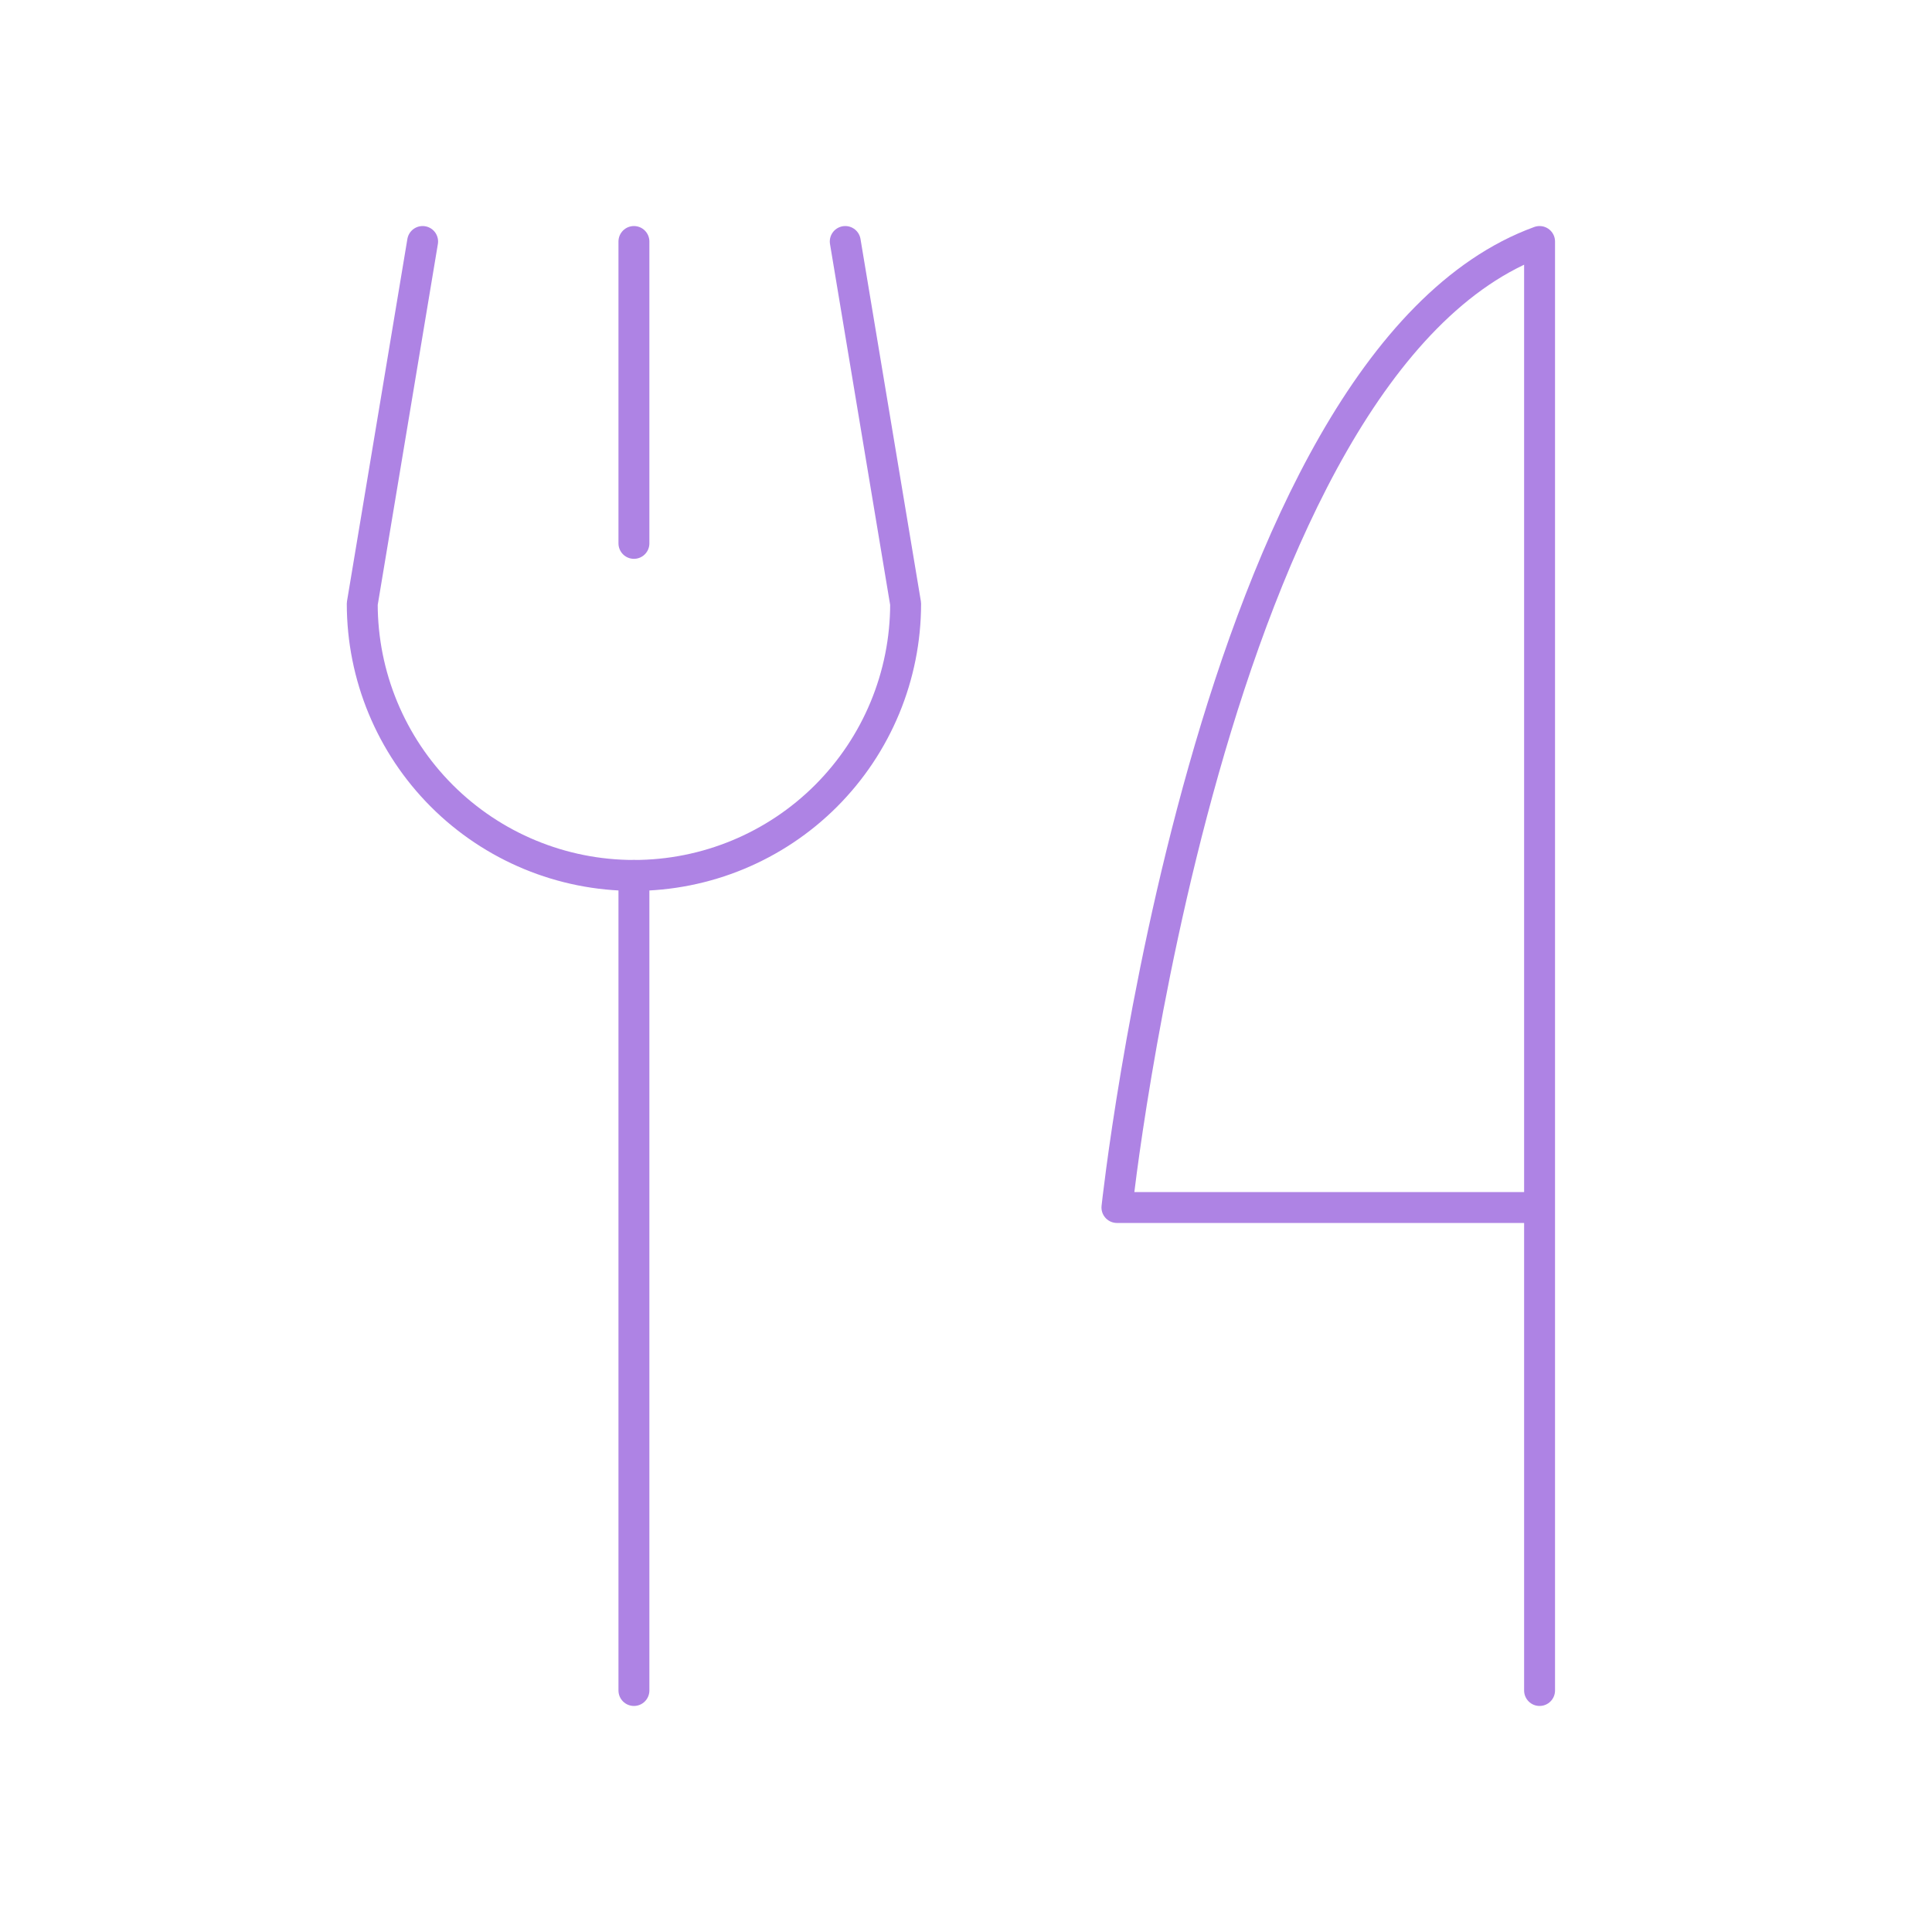
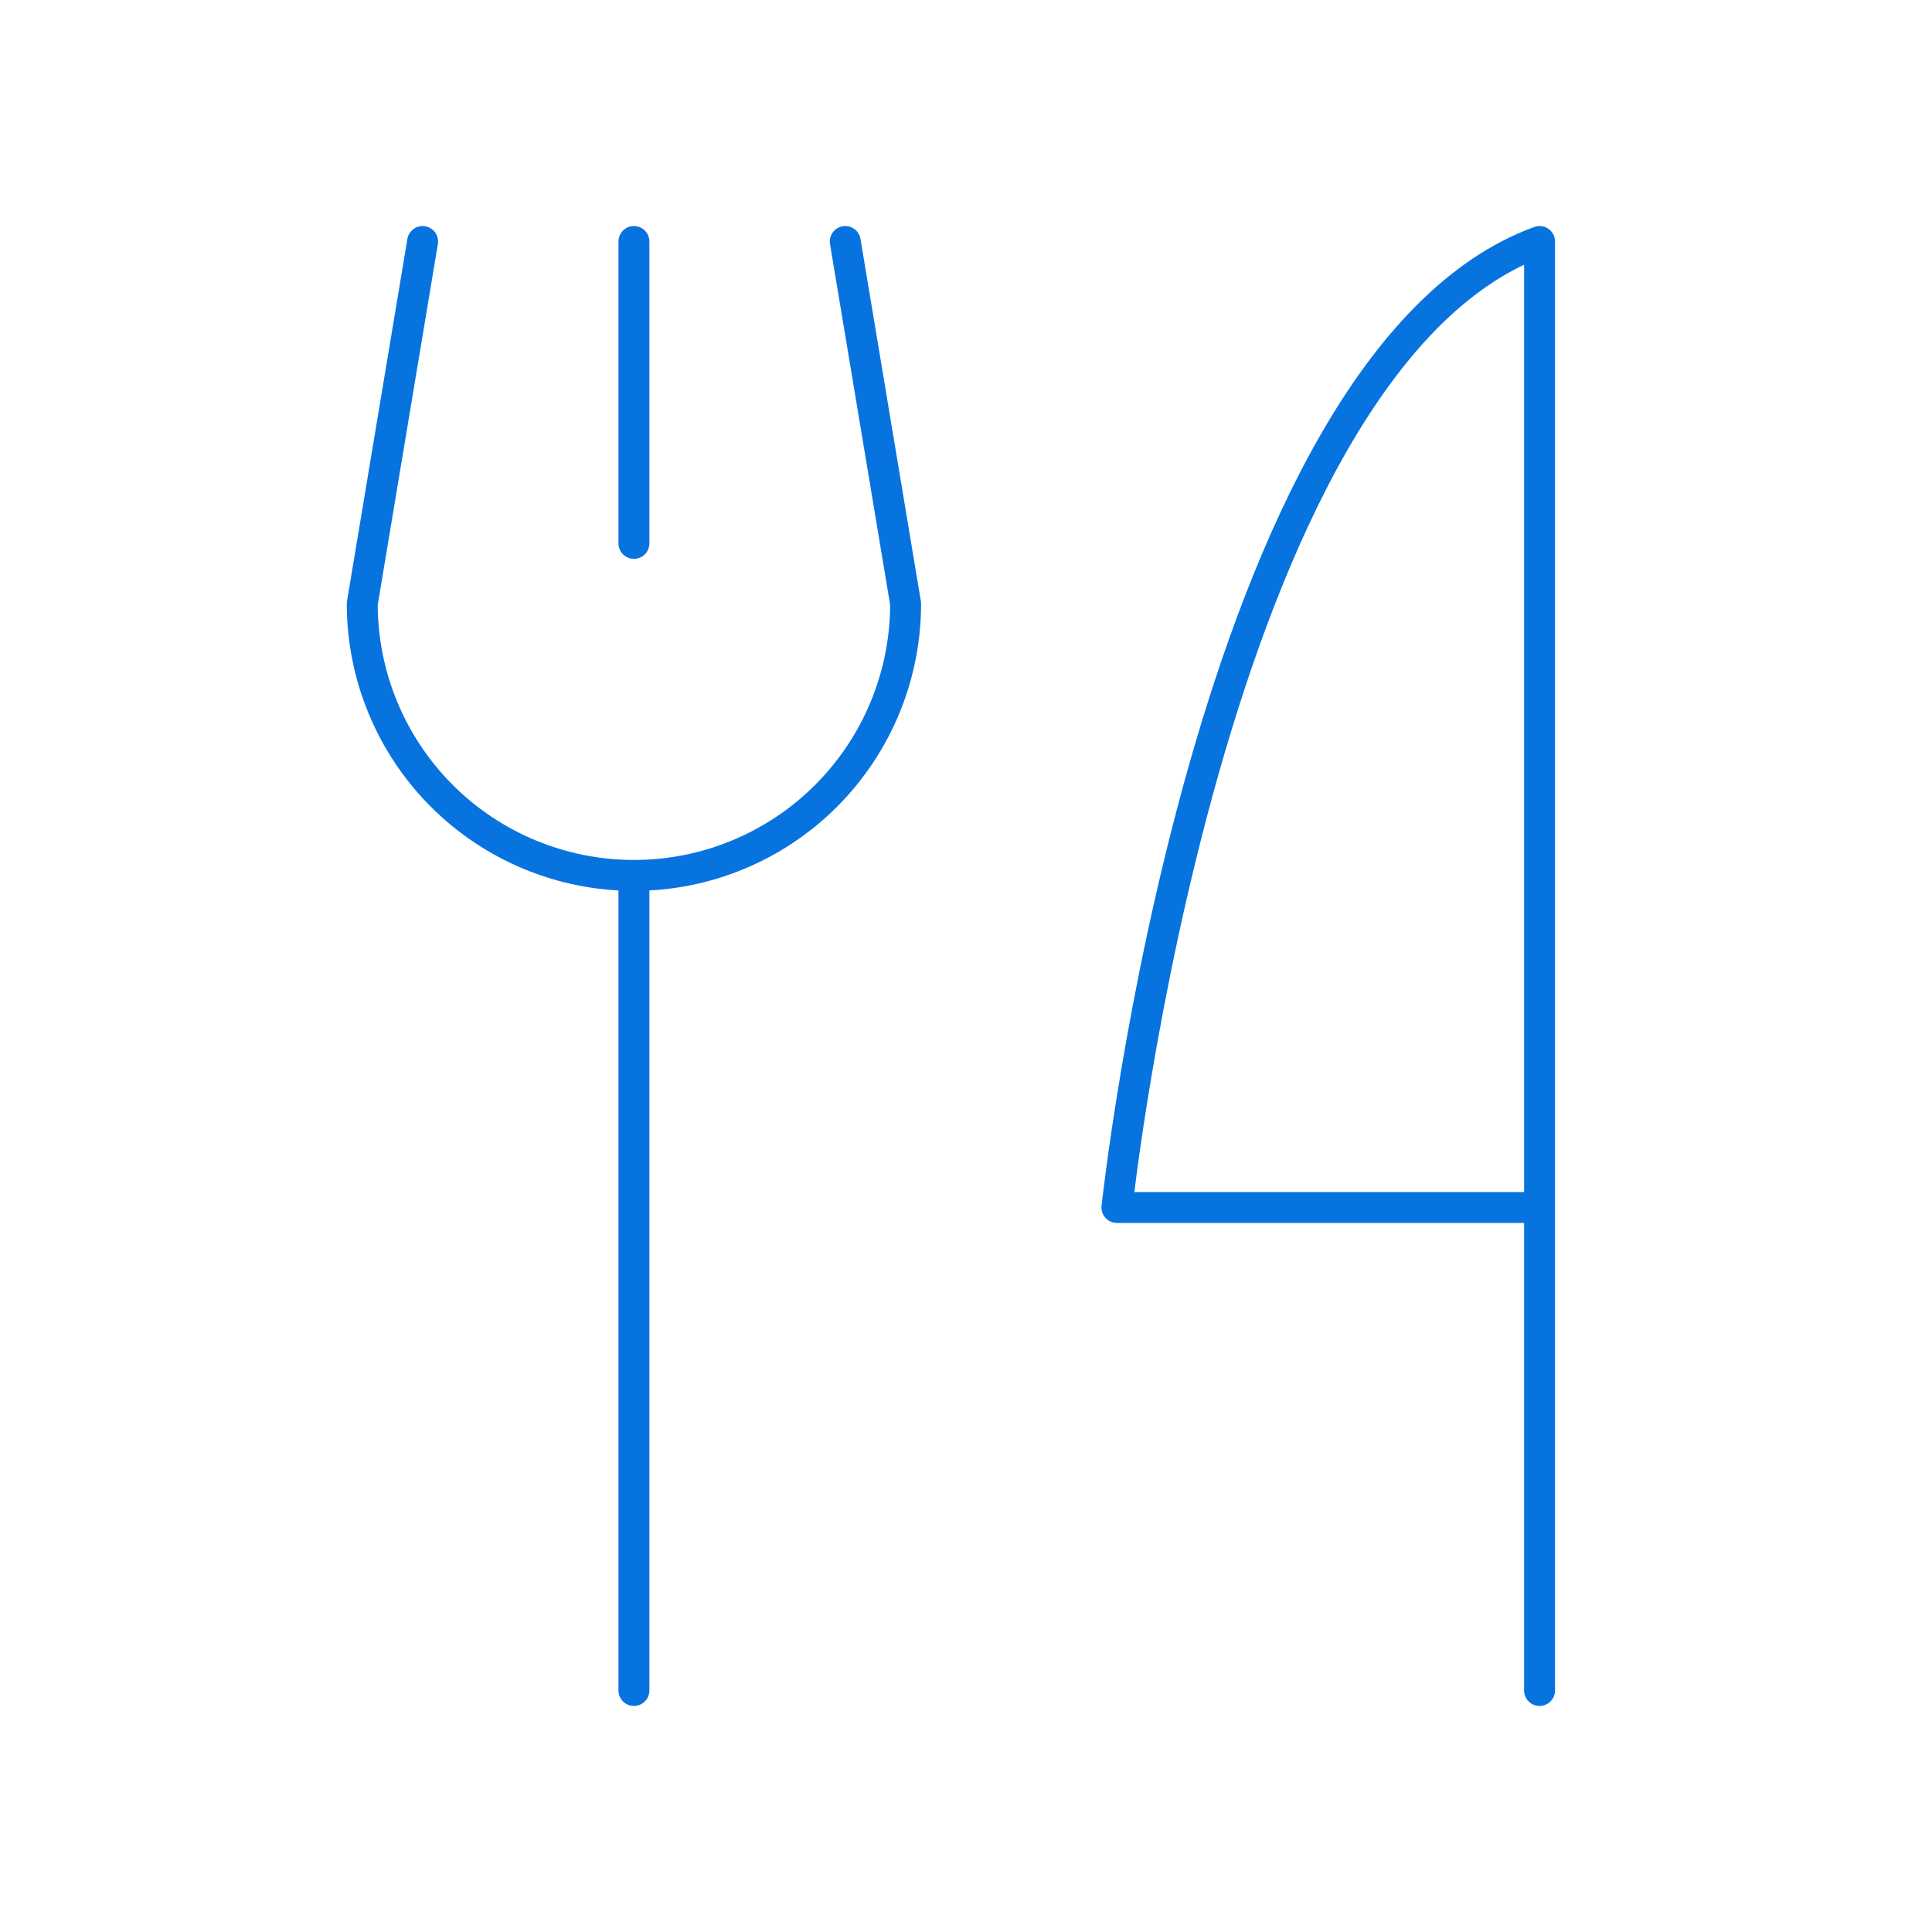
<svg xmlns="http://www.w3.org/2000/svg" width="100" height="100" viewBox="0 0 100 100" fill="none">
-   <path d="M32.812 12.5V28.125" stroke="#AE83E4" stroke-width="1.6" stroke-linecap="round" stroke-linejoin="round" />
-   <path d="M32.812 45.312V87.5" stroke="#AE83E4" stroke-width="1.6" stroke-linecap="round" stroke-linejoin="round" />
-   <path d="M43.75 12.5L46.875 31.25C46.875 34.98 45.393 38.556 42.756 41.194C40.119 43.831 36.542 45.312 32.812 45.312C29.083 45.312 25.506 43.831 22.869 41.194C20.232 38.556 18.75 34.98 18.75 31.25L21.875 12.5" stroke="#AE83E4" stroke-width="1.6" stroke-linecap="round" stroke-linejoin="round" />
-   <path d="M79.688 62.5H57.812C57.812 62.5 62.5 18.75 79.688 12.5V87.5" stroke="#AE83E4" stroke-width="1.6" stroke-linecap="round" stroke-linejoin="round" />
+   <path d="M32.812 12.5V28.125" stroke="#0773DF" stroke-width="1.6" stroke-linecap="round" stroke-linejoin="round" />
+   <path d="M32.812 45.312V87.5" stroke="#0773DF" stroke-width="1.6" stroke-linecap="round" stroke-linejoin="round" />
+   <path d="M43.75 12.5L46.875 31.25C46.875 34.98 45.393 38.556 42.756 41.194C40.119 43.831 36.542 45.312 32.812 45.312C29.083 45.312 25.506 43.831 22.869 41.194C20.232 38.556 18.75 34.98 18.75 31.25L21.875 12.5" stroke="#0773DF" stroke-width="1.6" stroke-linecap="round" stroke-linejoin="round" />
+   <path d="M79.688 62.5H57.812C57.812 62.5 62.5 18.75 79.688 12.5V87.5" stroke="#0773DF" stroke-width="1.6" stroke-linecap="round" stroke-linejoin="round" />
</svg>
